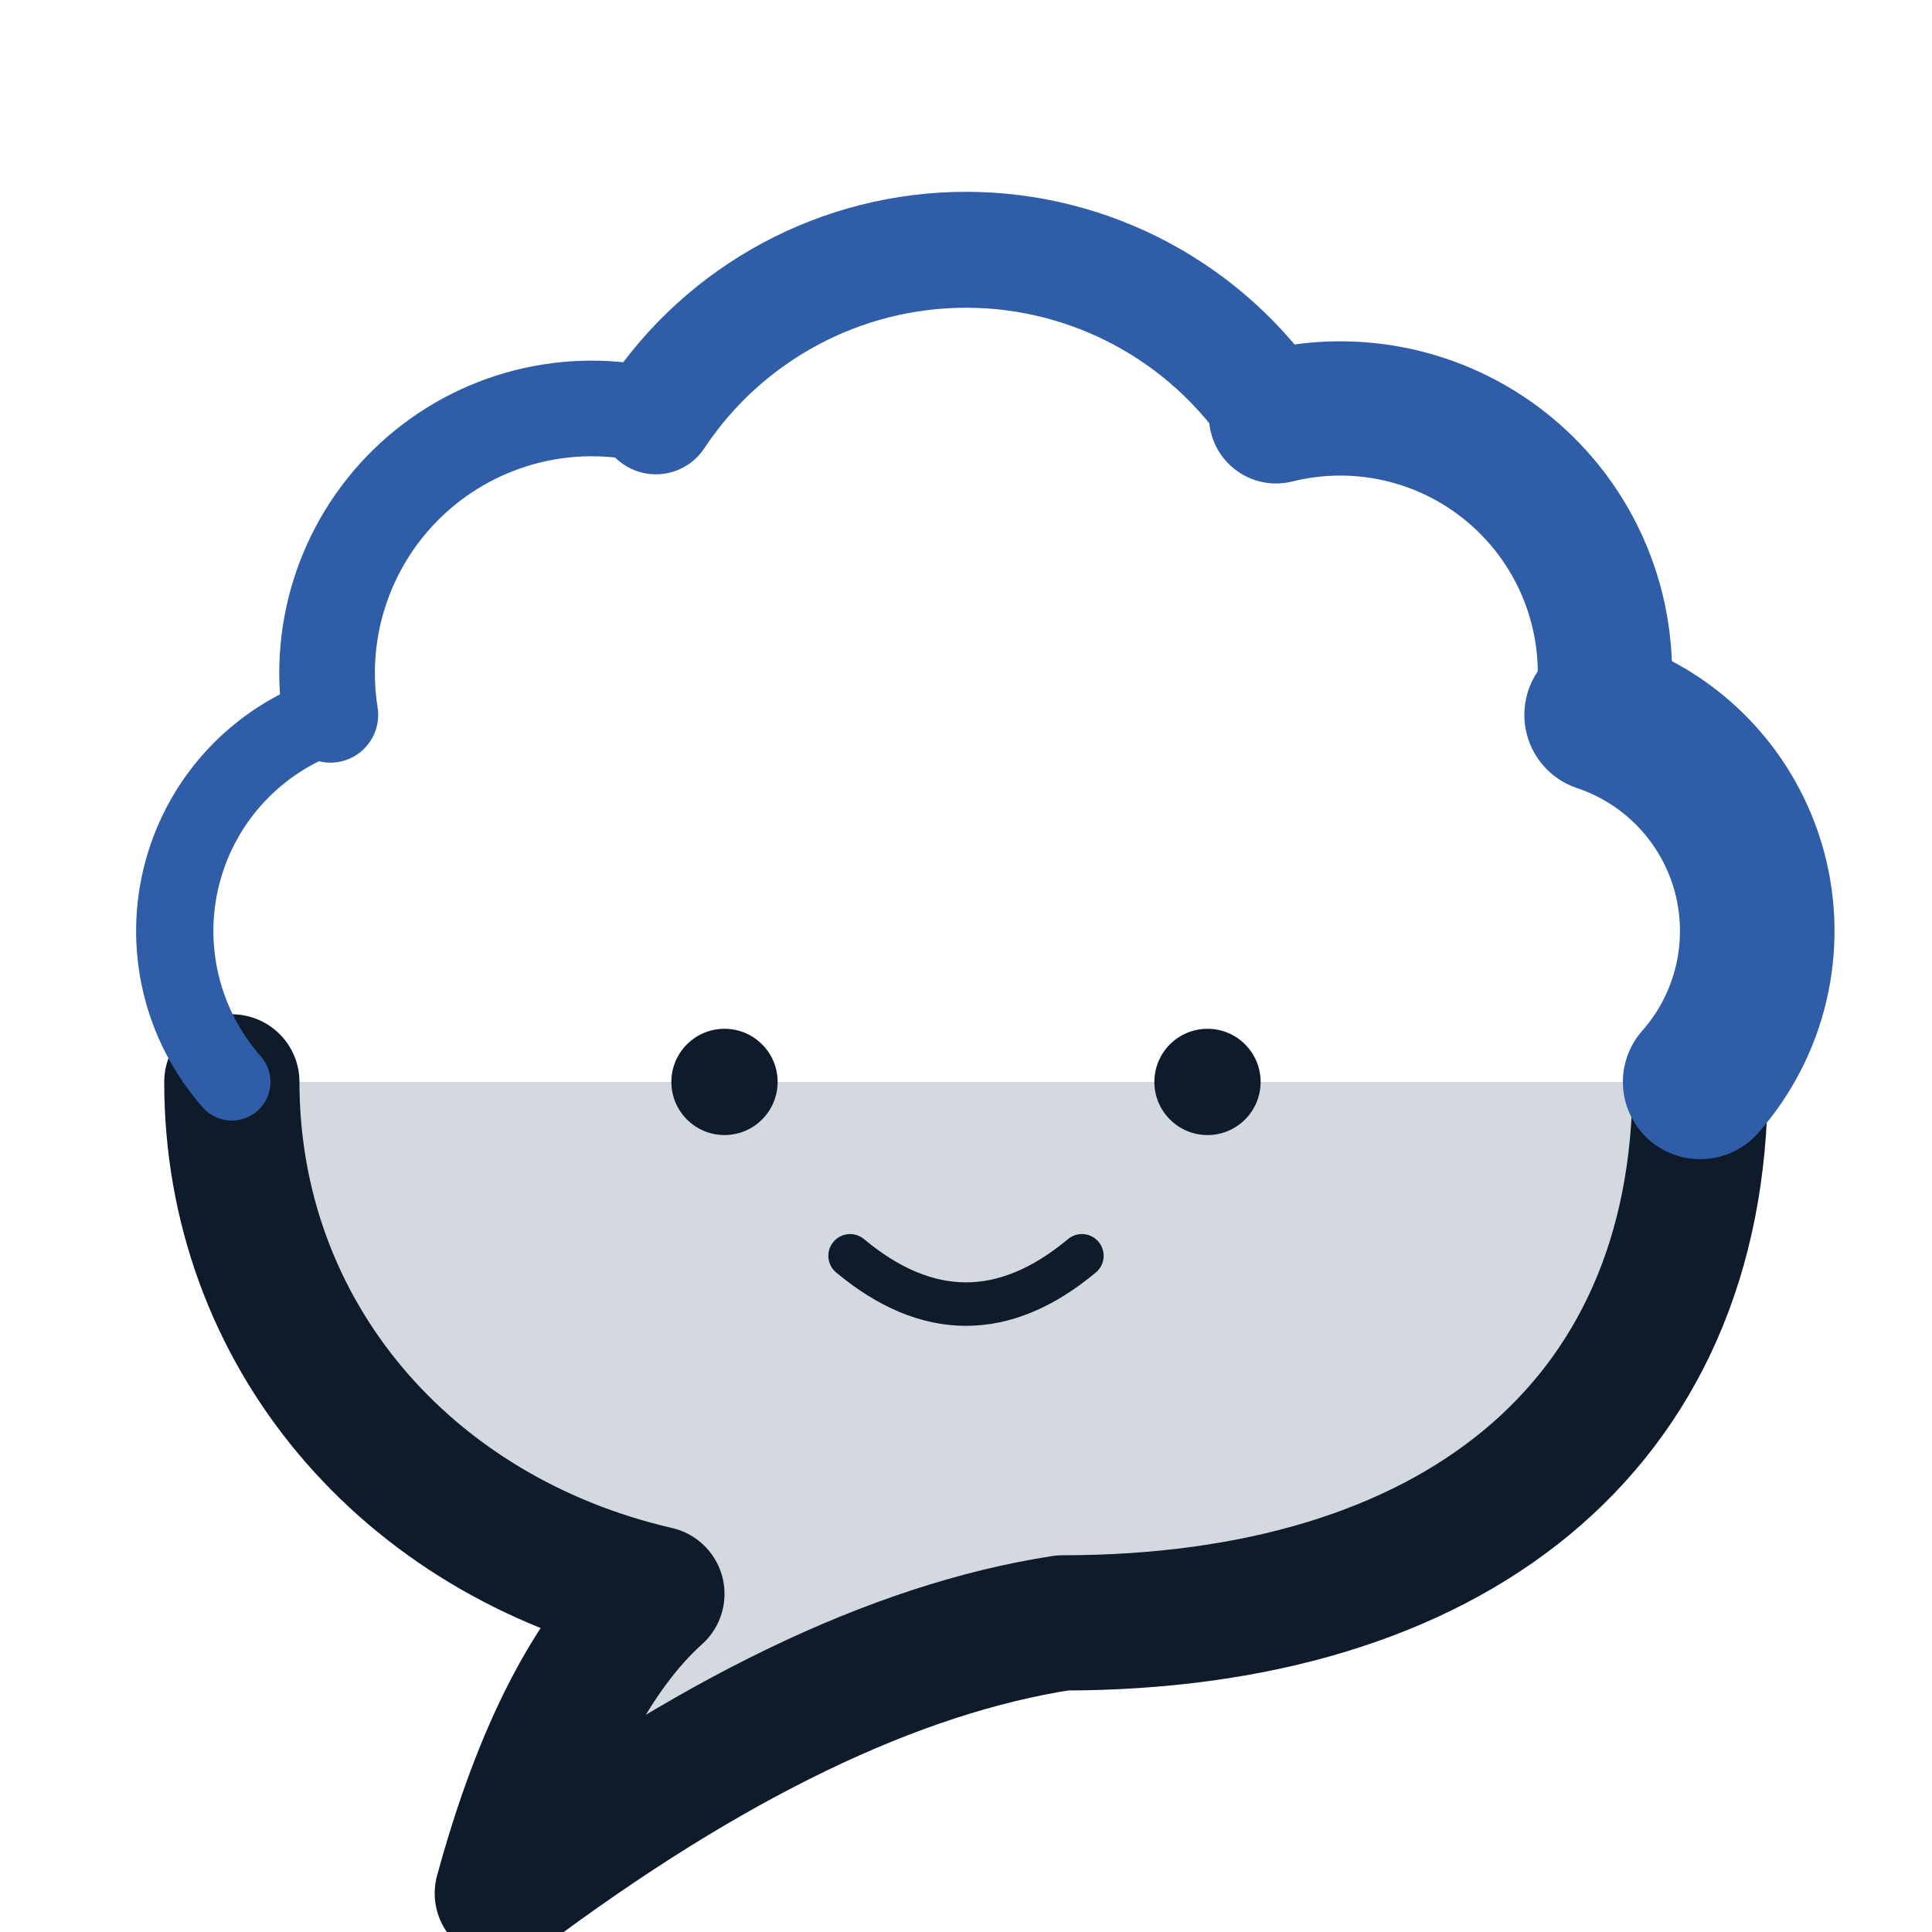
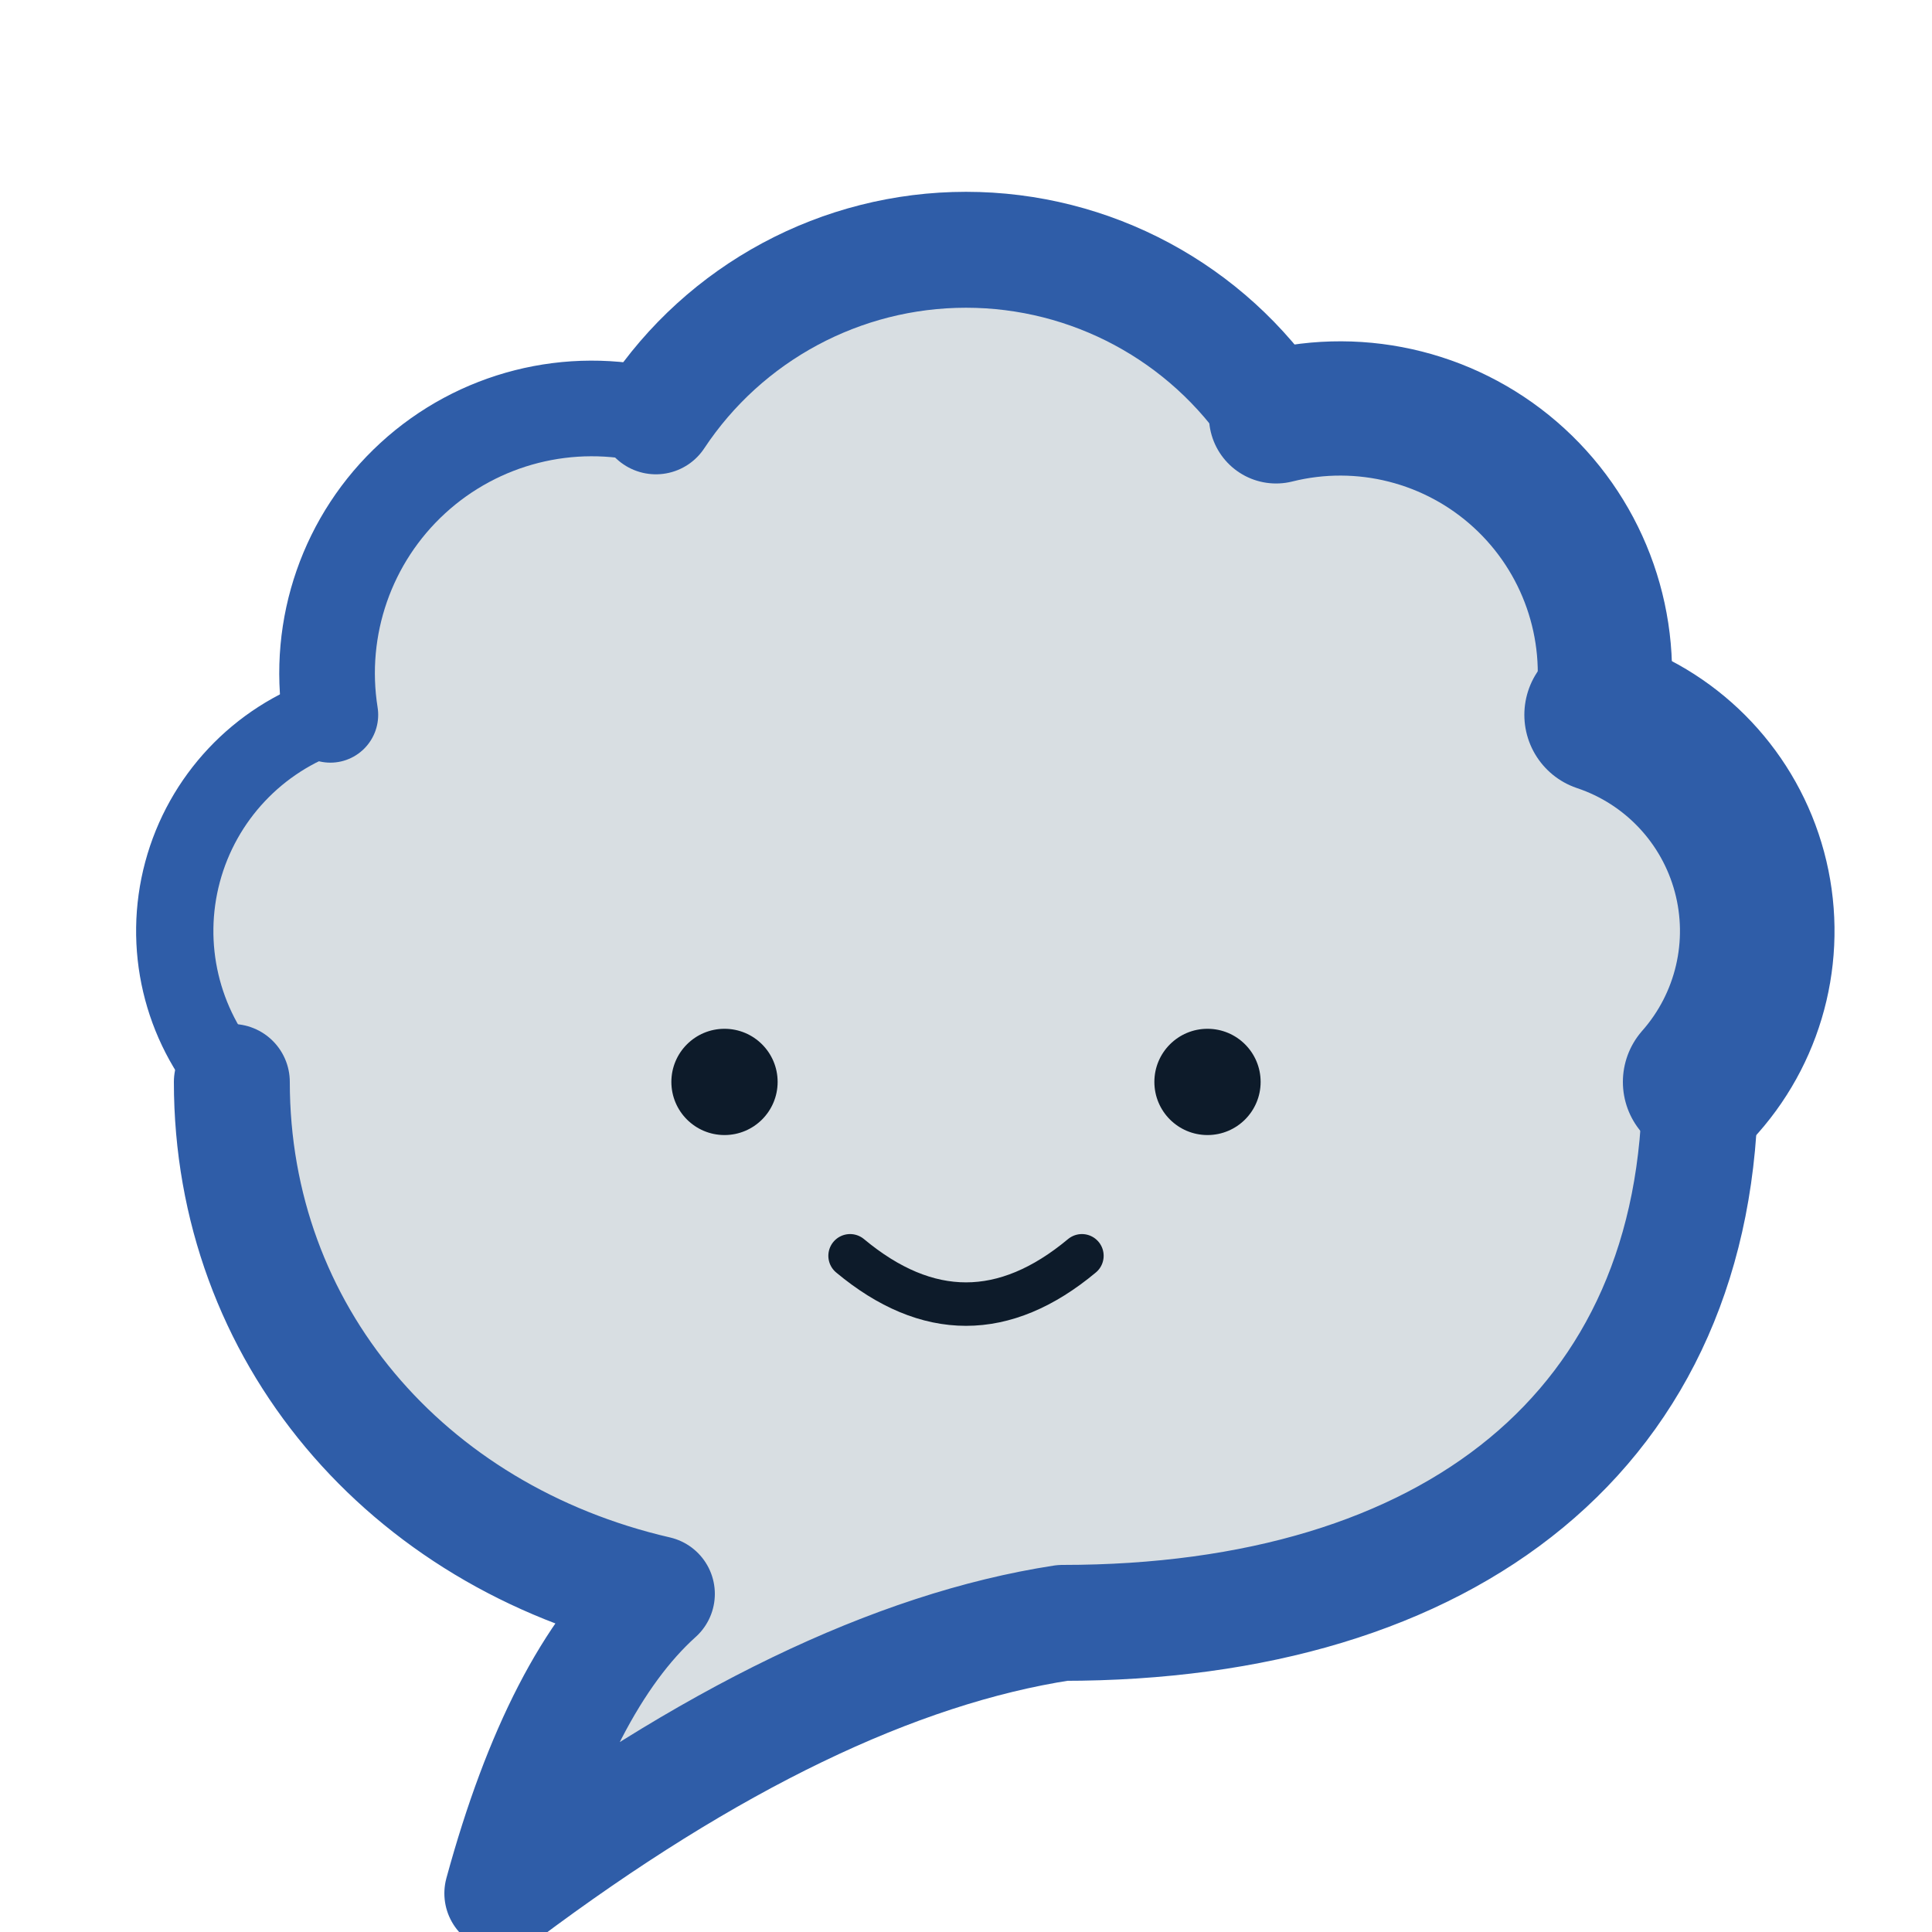
- <svg xmlns="http://www.w3.org/2000/svg" viewBox="0 0 200 200" class="mc">
+ <svg xmlns="http://www.w3.org/2000/svg" viewBox="0 0 200 200" class="mc" style="overflow:visible;--shake:0">
  <style>[stroke="#0D1B2A"]{stroke:#0D1B2A}[fill="#0D1B2A"]{fill:#0D1B2A}@media (prefers-color-scheme:dark){[stroke="#0D1B2A"]{stroke:#E0E0FF}[fill="#0D1B2A"]{fill:#E0E0FF}[stroke="#2F5DA8"]{stroke:#8EB4FF}[stroke="#B45F06"]{stroke:#FFB84C}[stroke="#B3124F"]{stroke:#FF6B9A}}</style>
-   <g class="mc-body" transform="translate(100 120) scale(1) translate(-100 -120)">
-     <path d="M176 112 C176 148 150 168 110 168 Q84 172 52 196 Q58 174 68 165 C42 159 24 138 24 112" fill="#6B7F8F" fill-opacity="0.3" stroke="none" class="mc-tint" />
-     <path d="M176 112 C176 148 150 168 110 168 Q84 172 52 196 Q58 174 68 165 C42 159 24 138 24 112" fill="none" stroke="#0D1B2A" stroke-width="14" stroke-linejoin="round" stroke-linecap="round" class="mc-stroke" />
-     <path d="M24 112 A23.6 23.6 0 0 1 34.2 74" fill="none" stroke="#2F5DA8" stroke-width="8" stroke-linecap="round" class="mc-arc z-calm" data-i="0" />
-     <path d="M34.2 74 A27.4 27.4 0 0 1 67.9 43.1" fill="none" stroke="#2F5DA8" stroke-width="9.9" stroke-linecap="round" class="mc-arc z-calm" data-i="1" />
-     <path d="M67.9 43.1 A38.5 38.5 0 0 1 132.1 43.1" fill="none" stroke="#2F5DA8" stroke-width="12" stroke-linecap="round" class="mc-arc z-calm" data-i="2" />
-     <path d="M132.1 43.1 A27.4 27.4 0 0 1 165.8 74" fill="none" stroke="#2F5DA8" stroke-width="13.9" stroke-linecap="round" class="mc-arc z-calm" data-i="3" />
-     <path d="M165.8 74 A23.6 23.6 0 0 1 176 112" fill="none" stroke="#2F5DA8" stroke-width="16" stroke-linecap="round" class="mc-arc z-calm" data-i="4" />
-     <circle cx="75" cy="112" r="5.5" fill="#0D1B2A" class="mc-fill" />
-     <circle cx="125" cy="112" r="5.5" fill="#0D1B2A" class="mc-fill" />
-     <path d="M88 130 Q100 140 112 130" fill="none" stroke="#0D1B2A" stroke-width="4.5" stroke-linecap="round" stroke-linejoin="round" class="mc-stroke" />
+   <g class="mc-shake">
+     <g class="mc-breath">
+       <g class="mc-body" transform="translate(100 120) scale(1) translate(-100 -120)">
+         <path d="M24 112 A23.6 23.6 0 0 1 34.2 74 A27.4 27.4 0 0 1 67.9 43.1 A38.5 38.5 0 0 1 132.1 43.1 A27.4 27.4 0 0 1 165.8 74 A23.6 23.6 0 0 1 176 112 C176 148 150 168 110 168 Q84 172 52 196 Q58 174 68 165 C42 159 24 138 24 112Z" fill="#6B7F8F" fill-opacity="0.26" stroke="none" class="mc-tint" />
+         <path d="M176 112 C176 148 150 168 110 168 Q84 172 52 196 Q58 174 68 165 C42 159 24 138 24 112" fill="none" stroke="#2F5DA8" stroke-width="12" stroke-linejoin="round" stroke-linecap="round" class="mc-rim z-calm" />
+         <path d="M24 112 A23.6 23.6 0 0 1 34.2 74" fill="none" stroke="#2F5DA8" stroke-width="8" stroke-linecap="round" class="mc-arc z-calm" data-i="0" data-w="11.4" />
+         <path d="M34.2 74 A27.4 27.4 0 0 1 67.9 43.1" fill="none" stroke="#2F5DA8" stroke-width="9.9" stroke-linecap="round" class="mc-arc z-calm" data-i="1" data-w="14.2" />
+         <path d="M67.9 43.1 A38.5 38.5 0 0 1 132.1 43.1" fill="none" stroke="#2F5DA8" stroke-width="12" stroke-linecap="round" class="mc-arc z-calm" data-i="2" data-w="17.1" />
+         <path d="M132.1 43.1 A27.4 27.4 0 0 1 165.8 74" fill="none" stroke="#2F5DA8" stroke-width="13.9" stroke-linecap="round" class="mc-arc z-calm" data-i="3" data-w="19.9" />
+         <path d="M165.8 74 A23.6 23.6 0 0 1 176 112" fill="none" stroke="#2F5DA8" stroke-width="16" stroke-linecap="round" class="mc-arc z-calm" data-i="4" data-w="22.8" />
+         <circle cx="75" cy="112" r="5.5" fill="#0D1B2A" class="mc-fill" />
+         <circle cx="125" cy="112" r="5.5" fill="#0D1B2A" class="mc-fill" />
+         <path d="M88 130 Q100 140 112 130" fill="none" stroke="#0D1B2A" stroke-width="4.5" stroke-linecap="round" stroke-linejoin="round" class="mc-stroke" />
+       </g>
+     </g>
  </g>
</svg>
